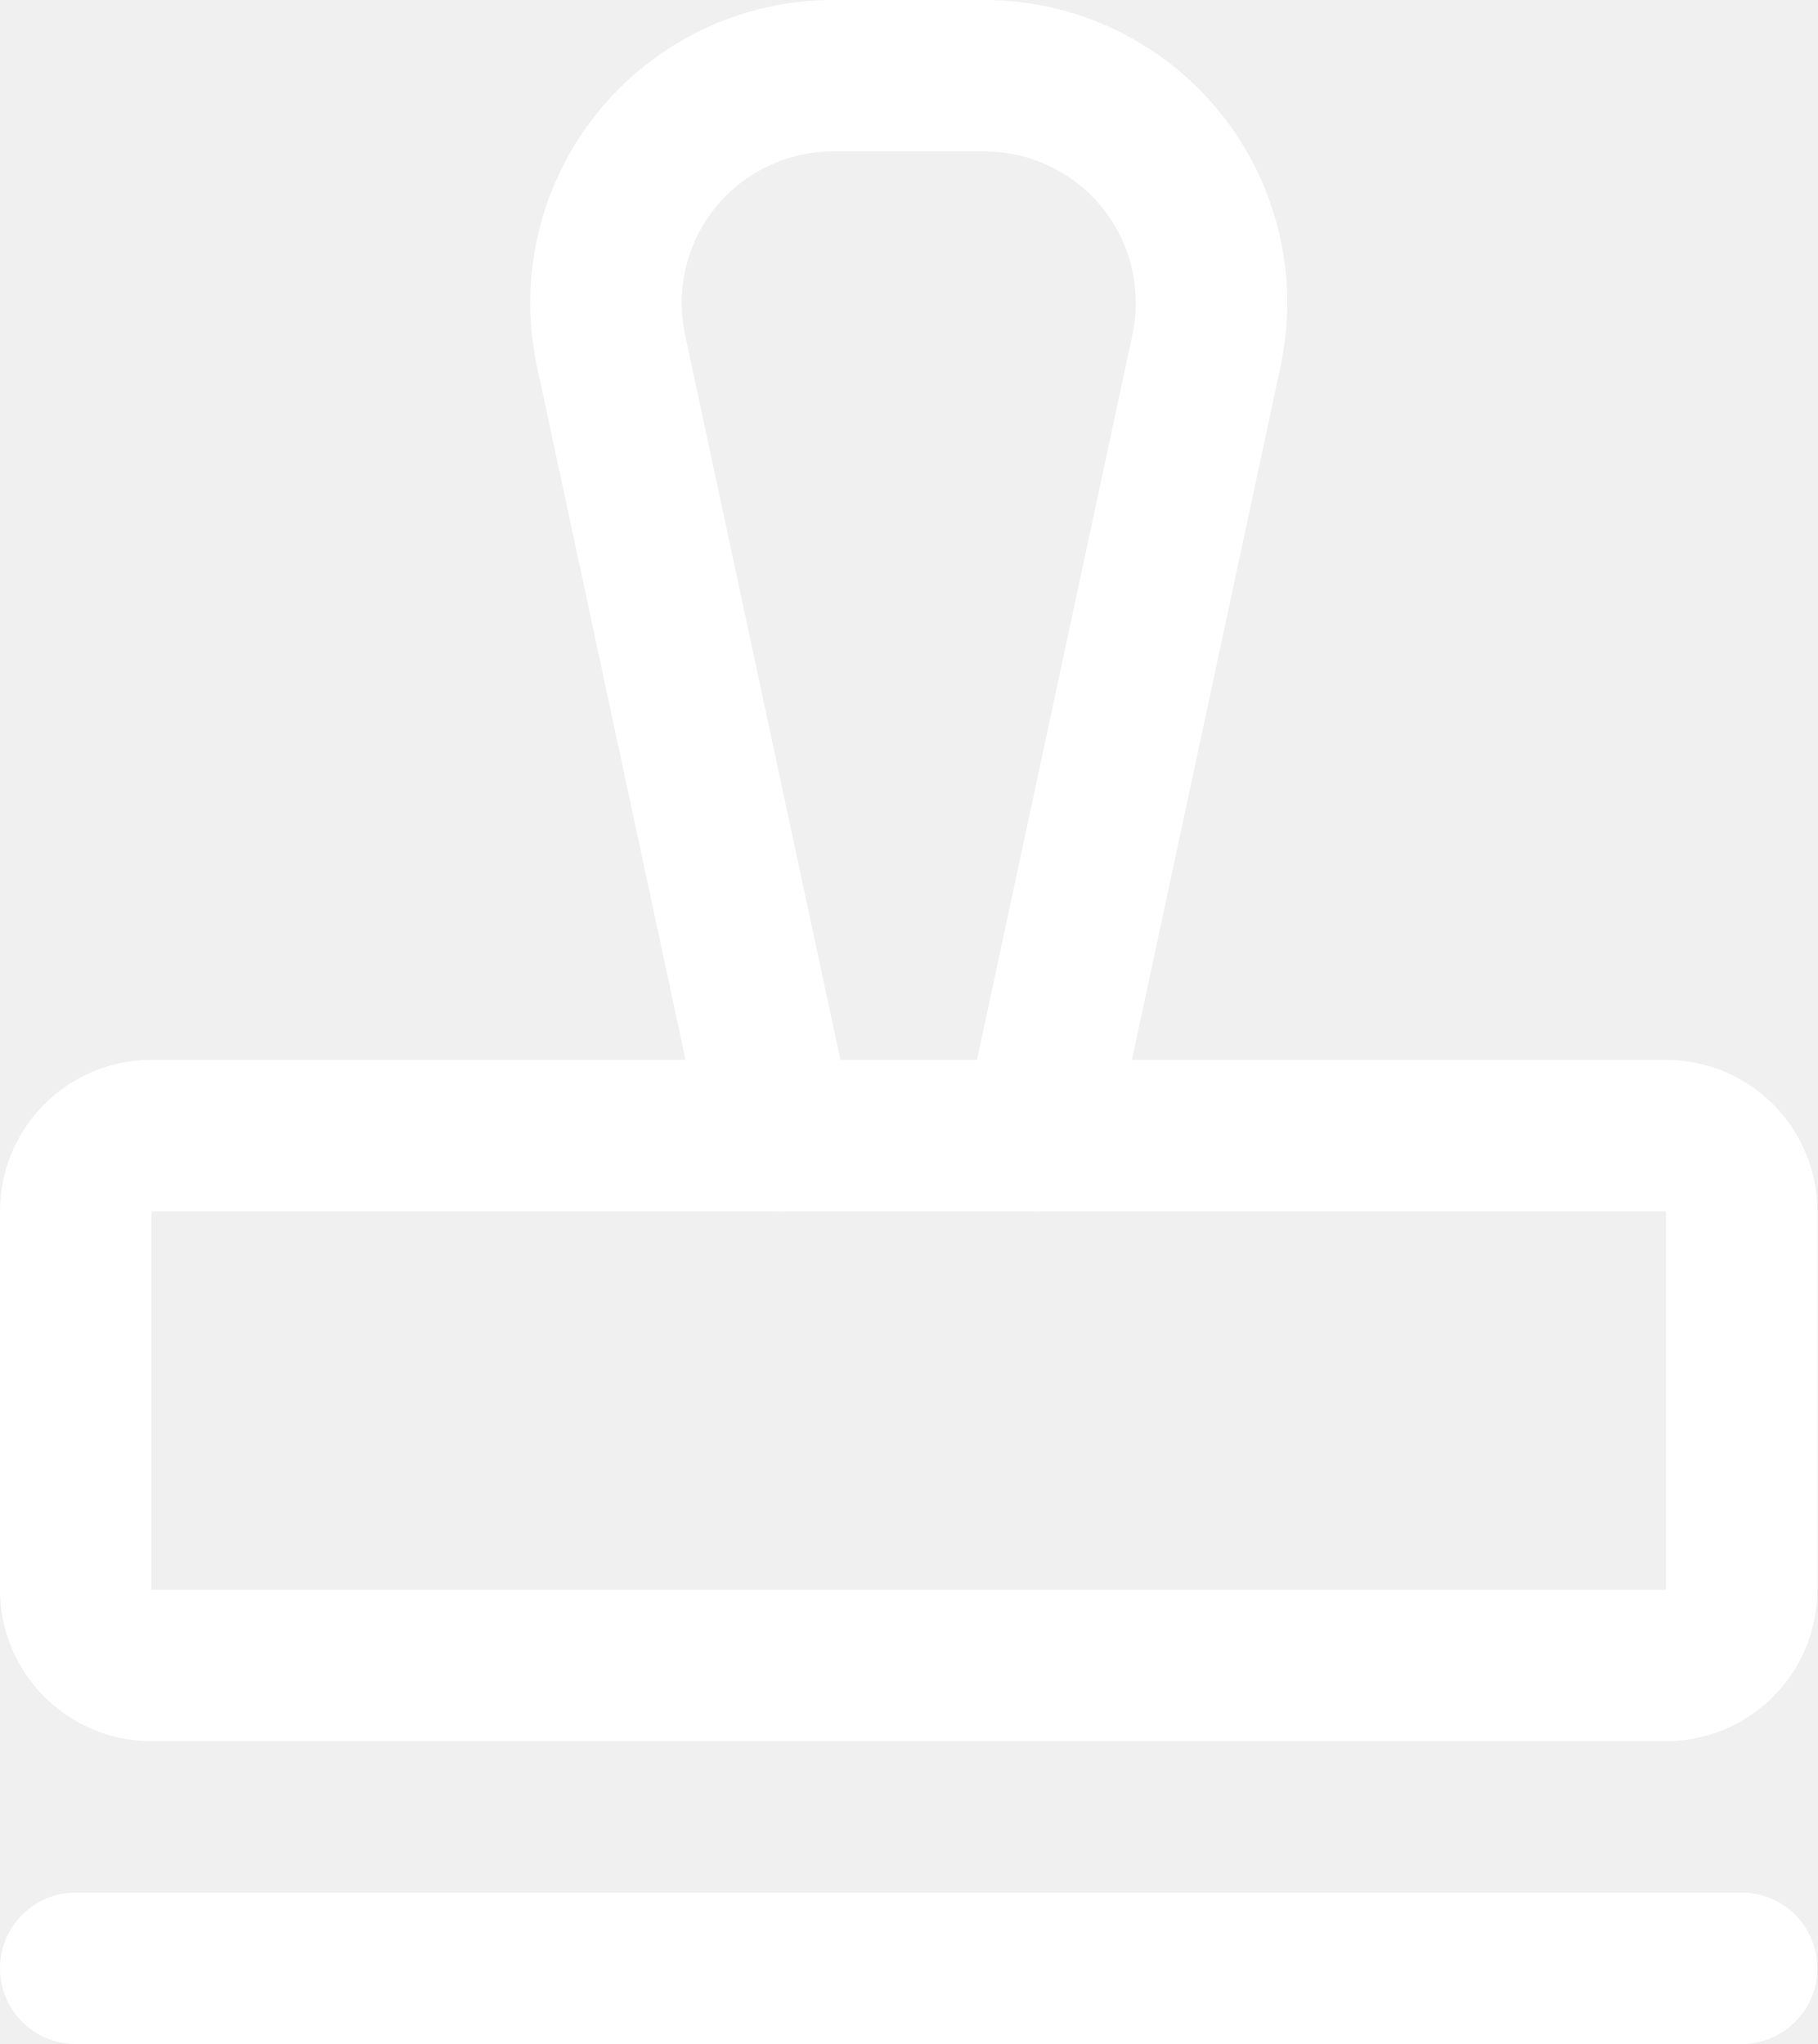
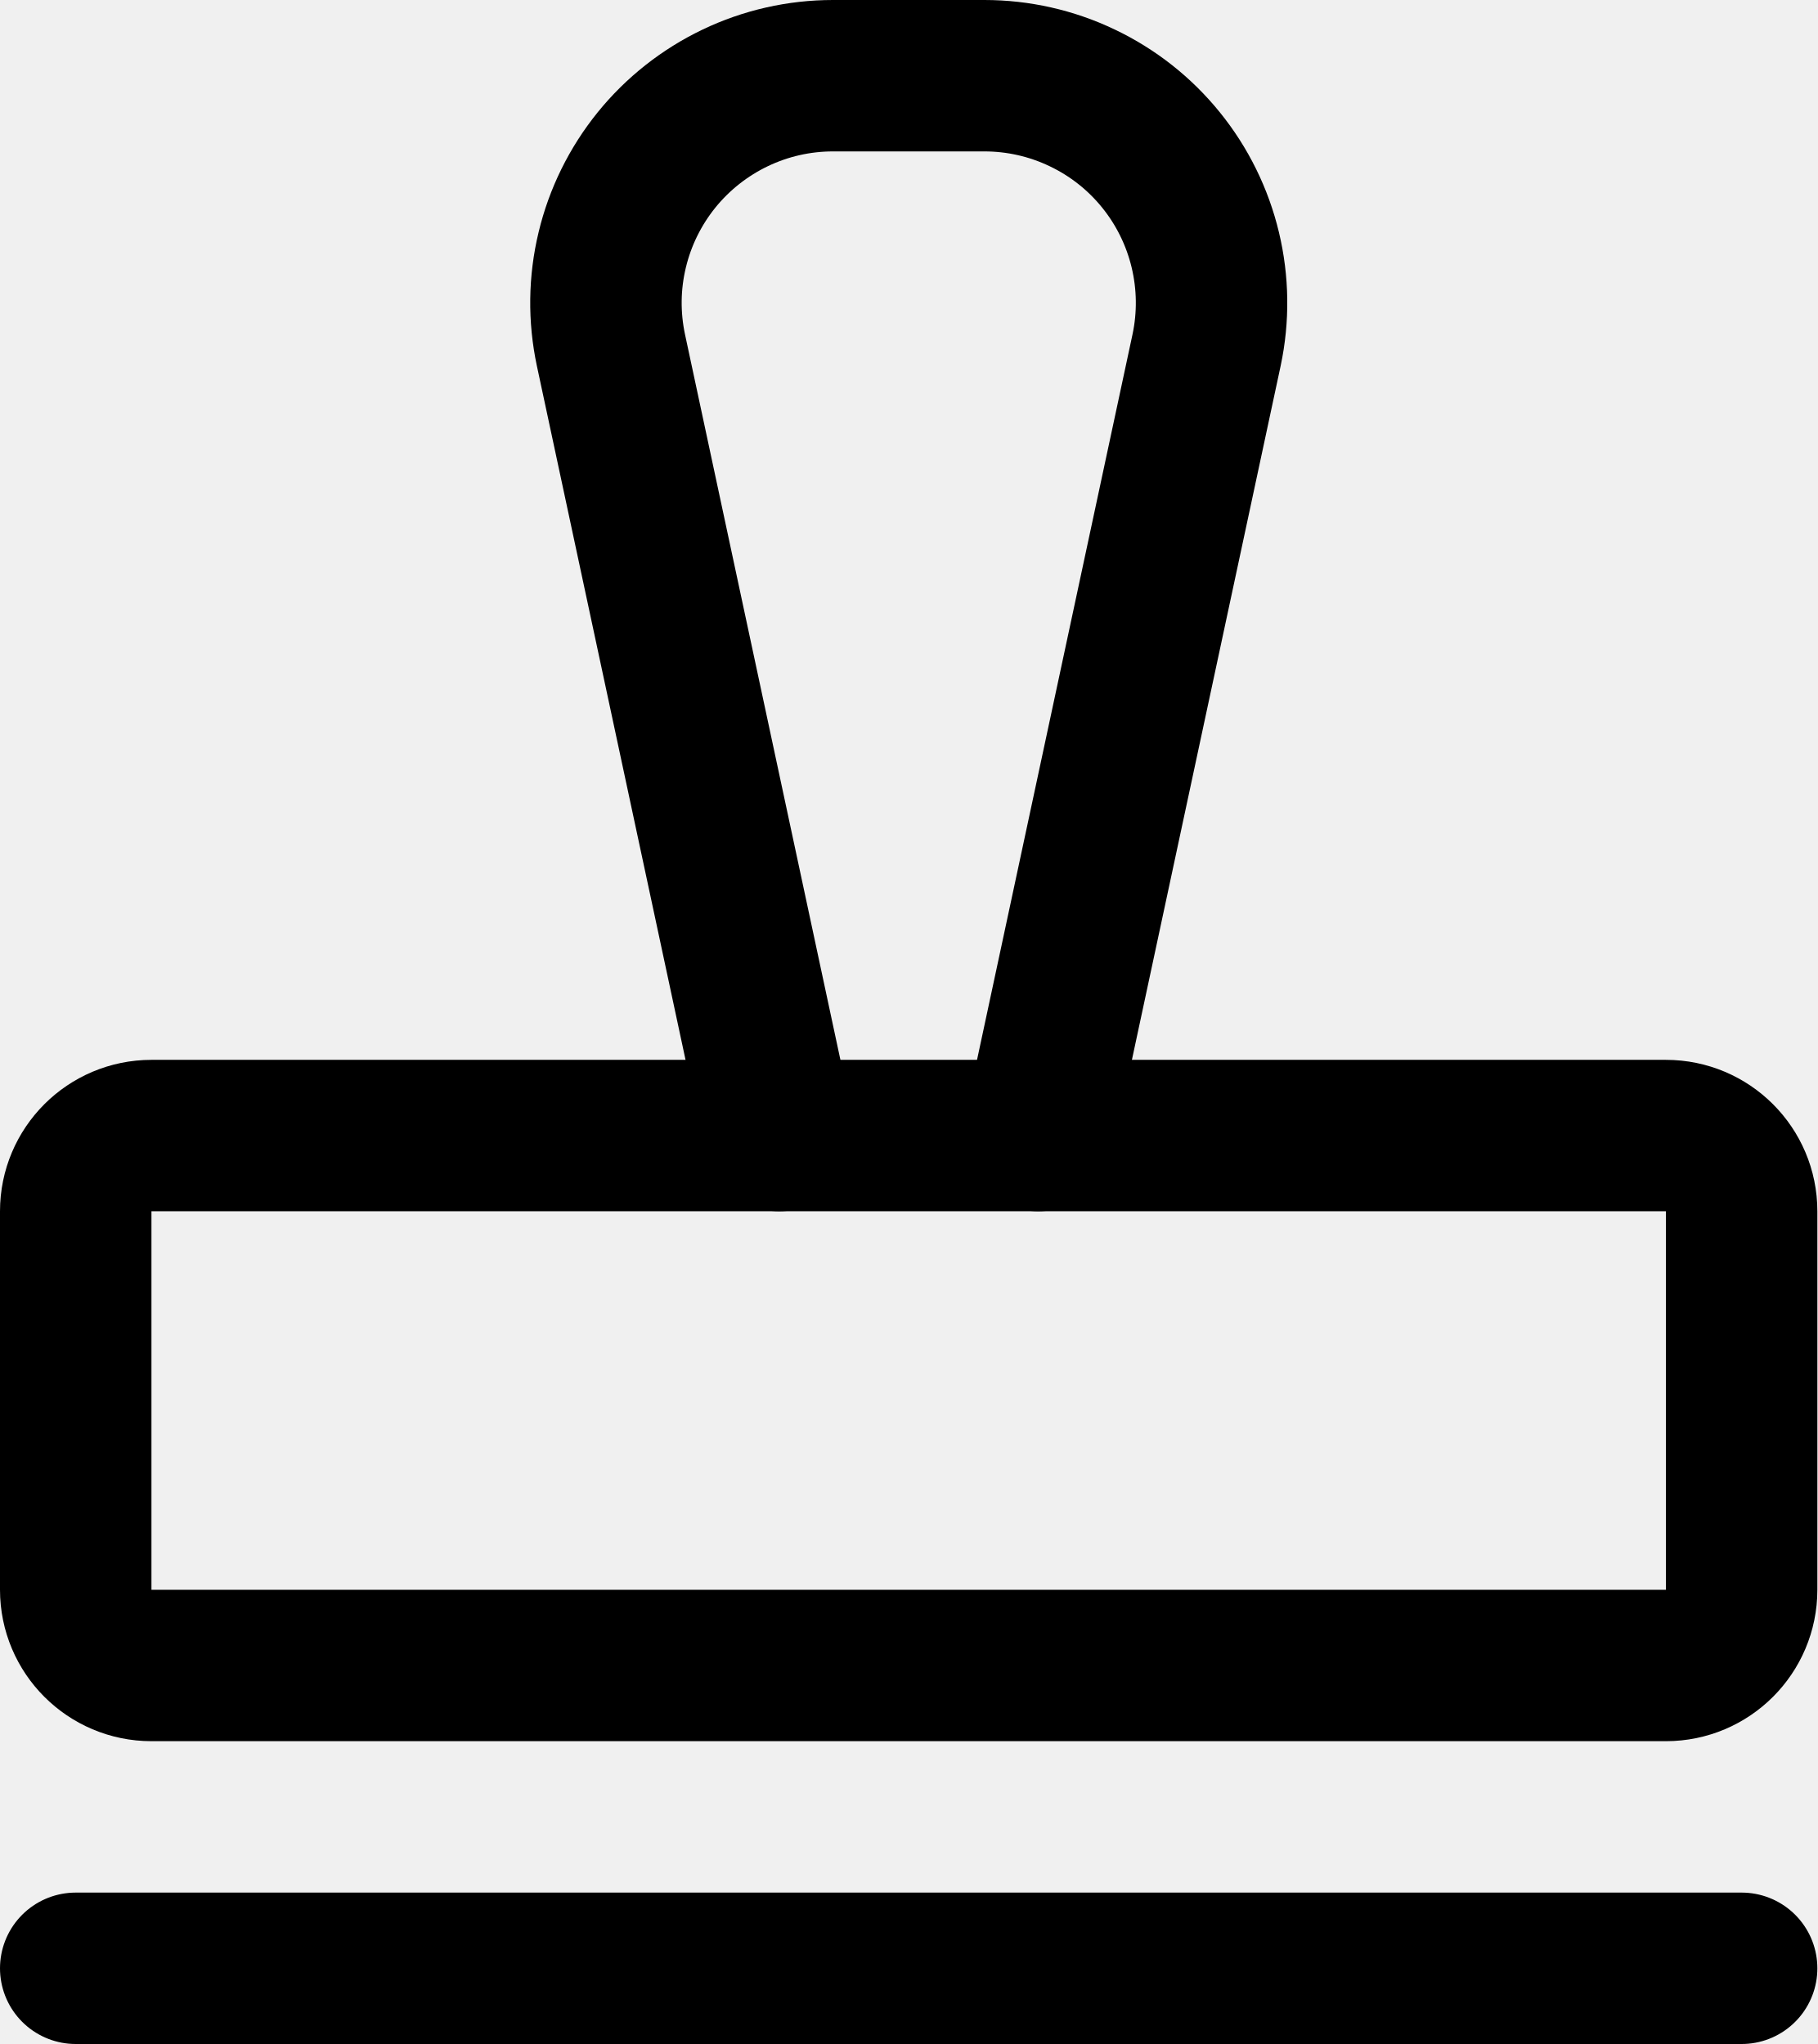
<svg xmlns="http://www.w3.org/2000/svg" width="24" height="27" viewBox="0 0 24 27" fill="none">
-   <path d="M1 26H23" stroke="white" stroke-width="2" stroke-linecap="round" stroke-linejoin="round" />
-   <path d="M10.29 15L8.068 4.625C7.975 4.188 7.98 3.736 8.085 3.301C8.189 2.866 8.389 2.461 8.67 2.113C8.951 1.766 9.306 1.486 9.709 1.293C10.112 1.1 10.553 1 11 1H13C13.447 1 13.889 1.1 14.292 1.293C14.695 1.485 15.051 1.765 15.332 2.113C15.613 2.46 15.813 2.866 15.917 3.301C16.021 3.735 16.027 4.188 15.934 4.625L13.711 15" stroke="white" stroke-width="2" stroke-linecap="round" stroke-linejoin="round" />
-   <path d="M22 15H2C1.448 15 1 15.448 1 16V21C1 21.552 1.448 22 2 22H22C22.552 22 23 21.552 23 21V16C23 15.448 22.552 15 22 15Z" stroke="white" stroke-width="2" stroke-linecap="round" stroke-linejoin="round" />
+   <path d="M1 26H23" stroke="black" stroke-width="2" stroke-linecap="round" stroke-linejoin="round" />
+   <path d="M10.29 15L8.068 4.625C7.975 4.188 7.98 3.736 8.085 3.301C8.189 2.866 8.389 2.461 8.67 2.113C8.951 1.766 9.306 1.486 9.709 1.293C10.112 1.1 10.553 1 11 1H13C13.447 1 13.889 1.1 14.292 1.293C14.695 1.485 15.051 1.765 15.332 2.113C15.613 2.46 15.813 2.866 15.917 3.301C16.021 3.735 16.027 4.188 15.934 4.625L13.711 15" stroke="black" stroke-width="2" stroke-linecap="round" stroke-linejoin="round" />
+   <path d="M22 15H2C1.448 15 1 15.448 1 16V21C1 21.552 1.448 22 2 22H22C22.552 22 23 21.552 23 21V16C23 15.448 22.552 15 22 15Z" stroke="black" stroke-width="2" stroke-linecap="round" stroke-linejoin="round" />
</svg>
